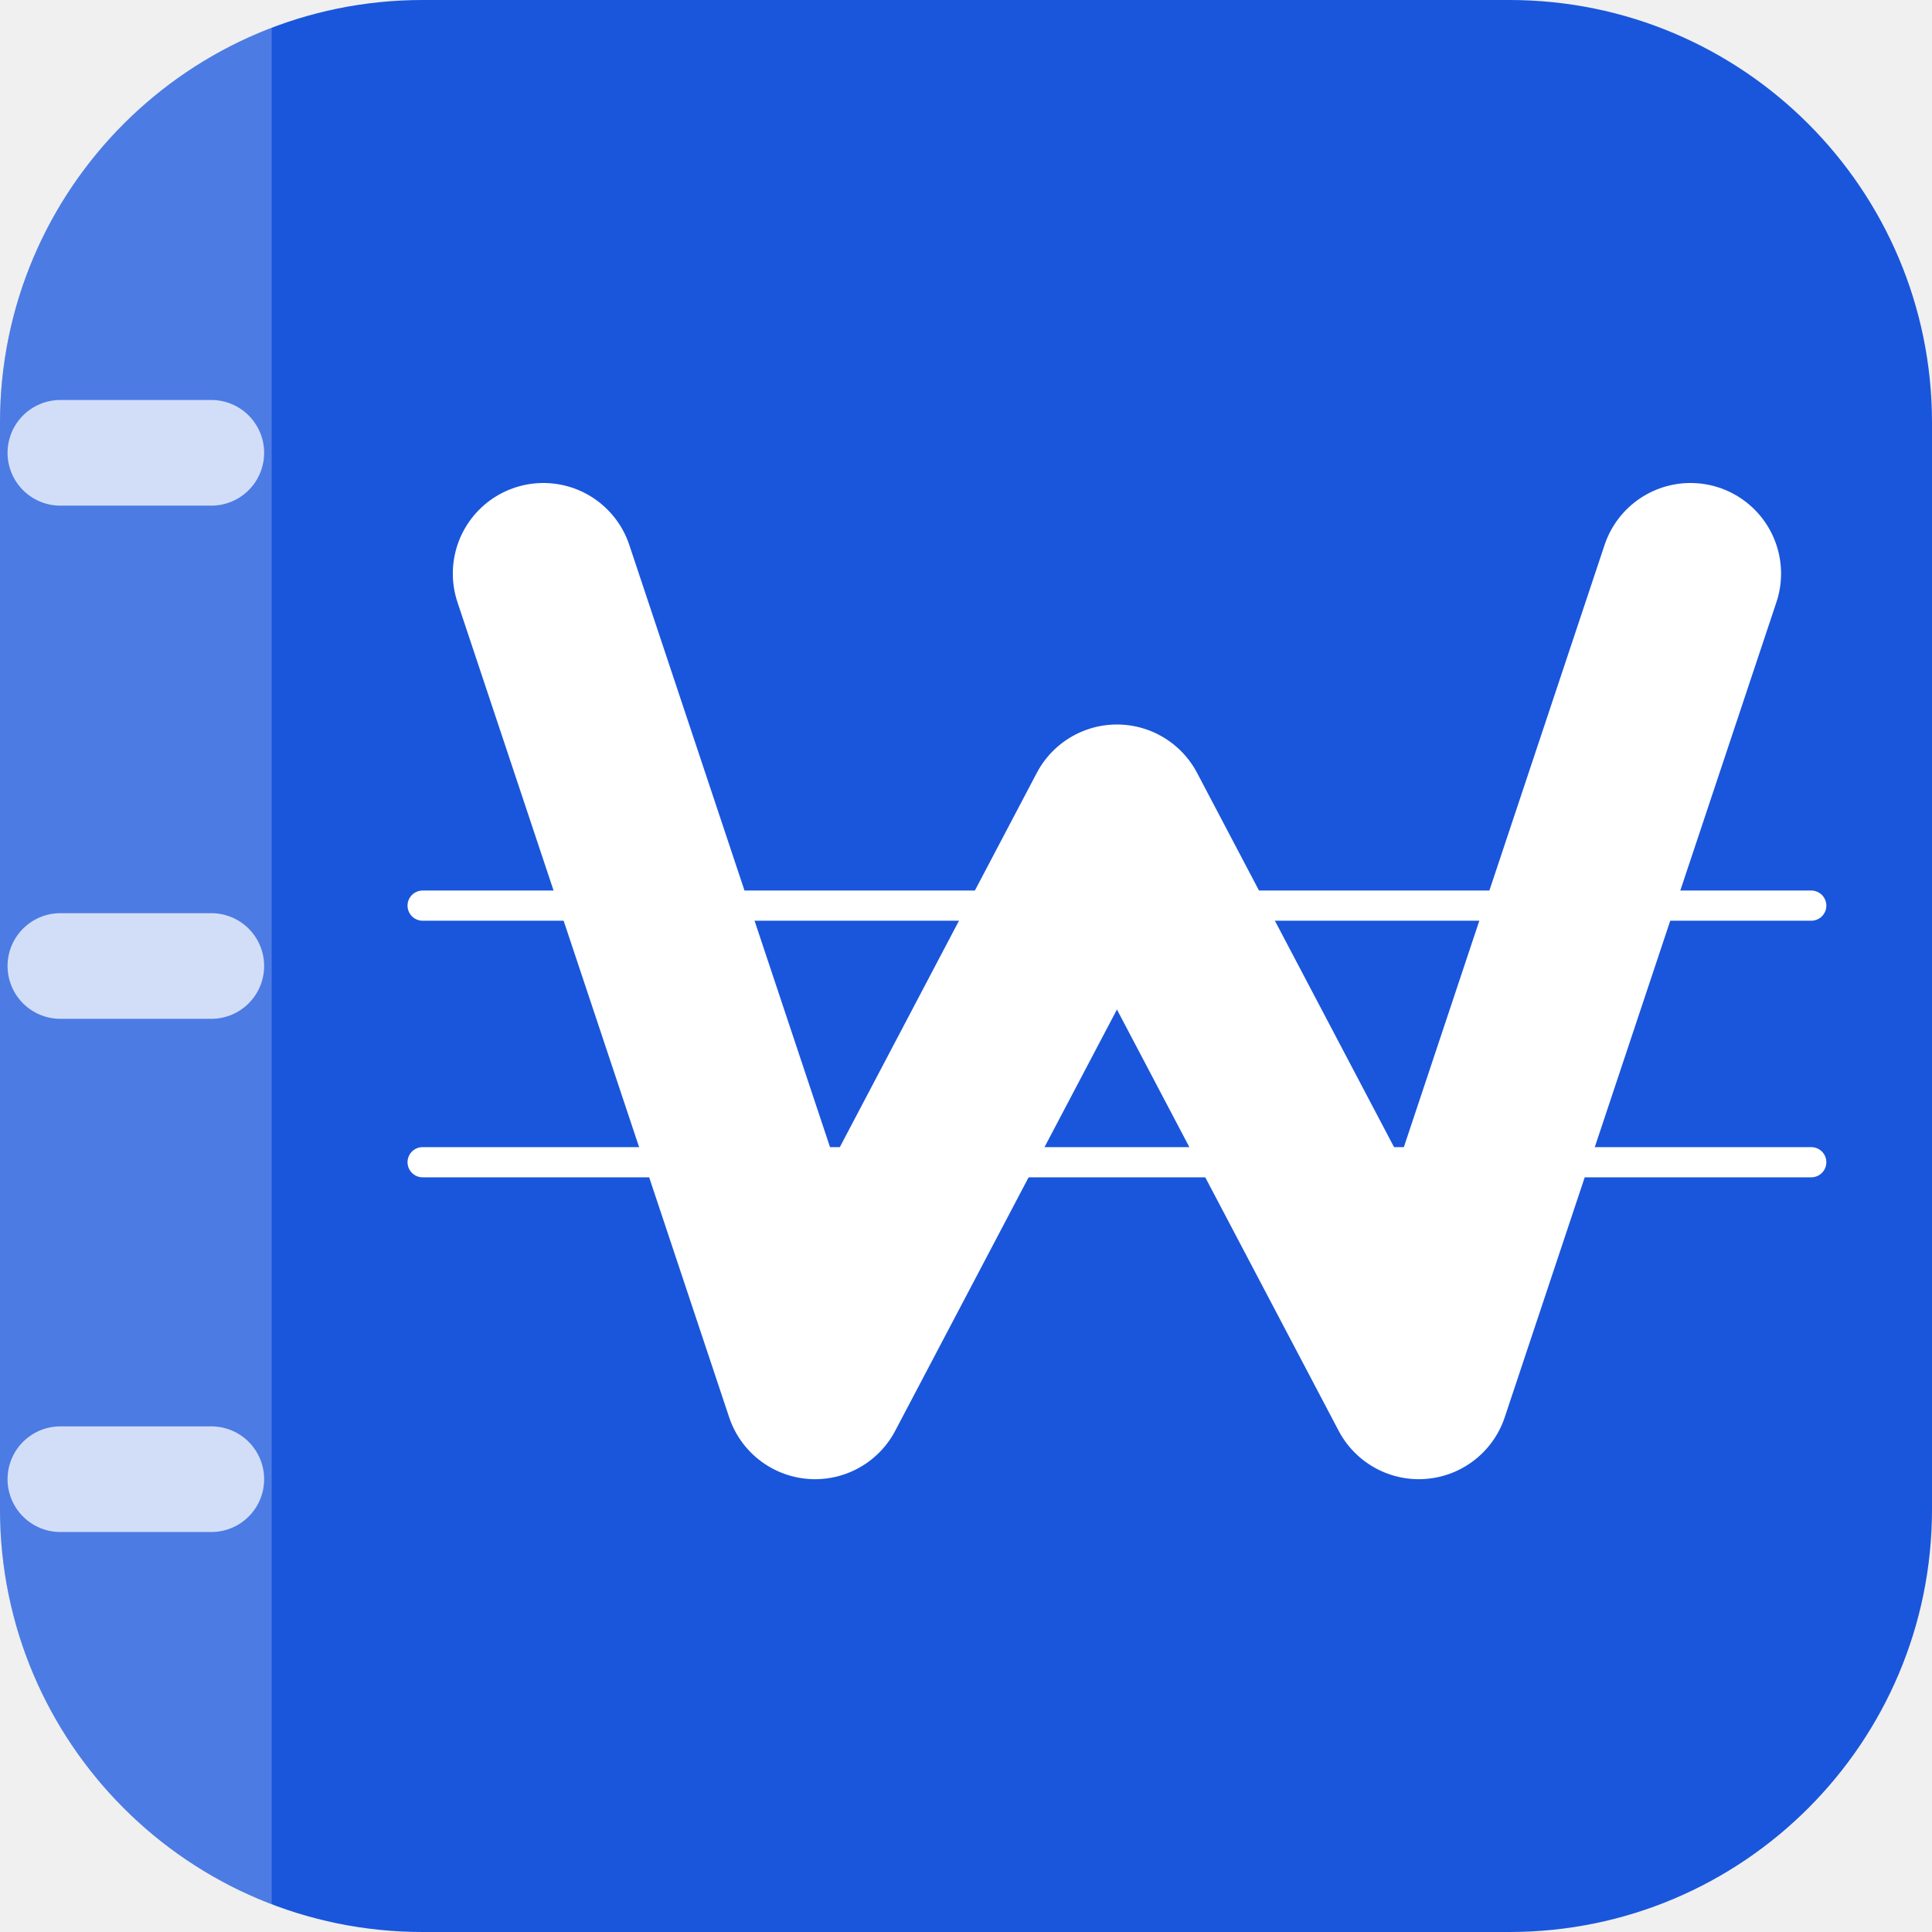
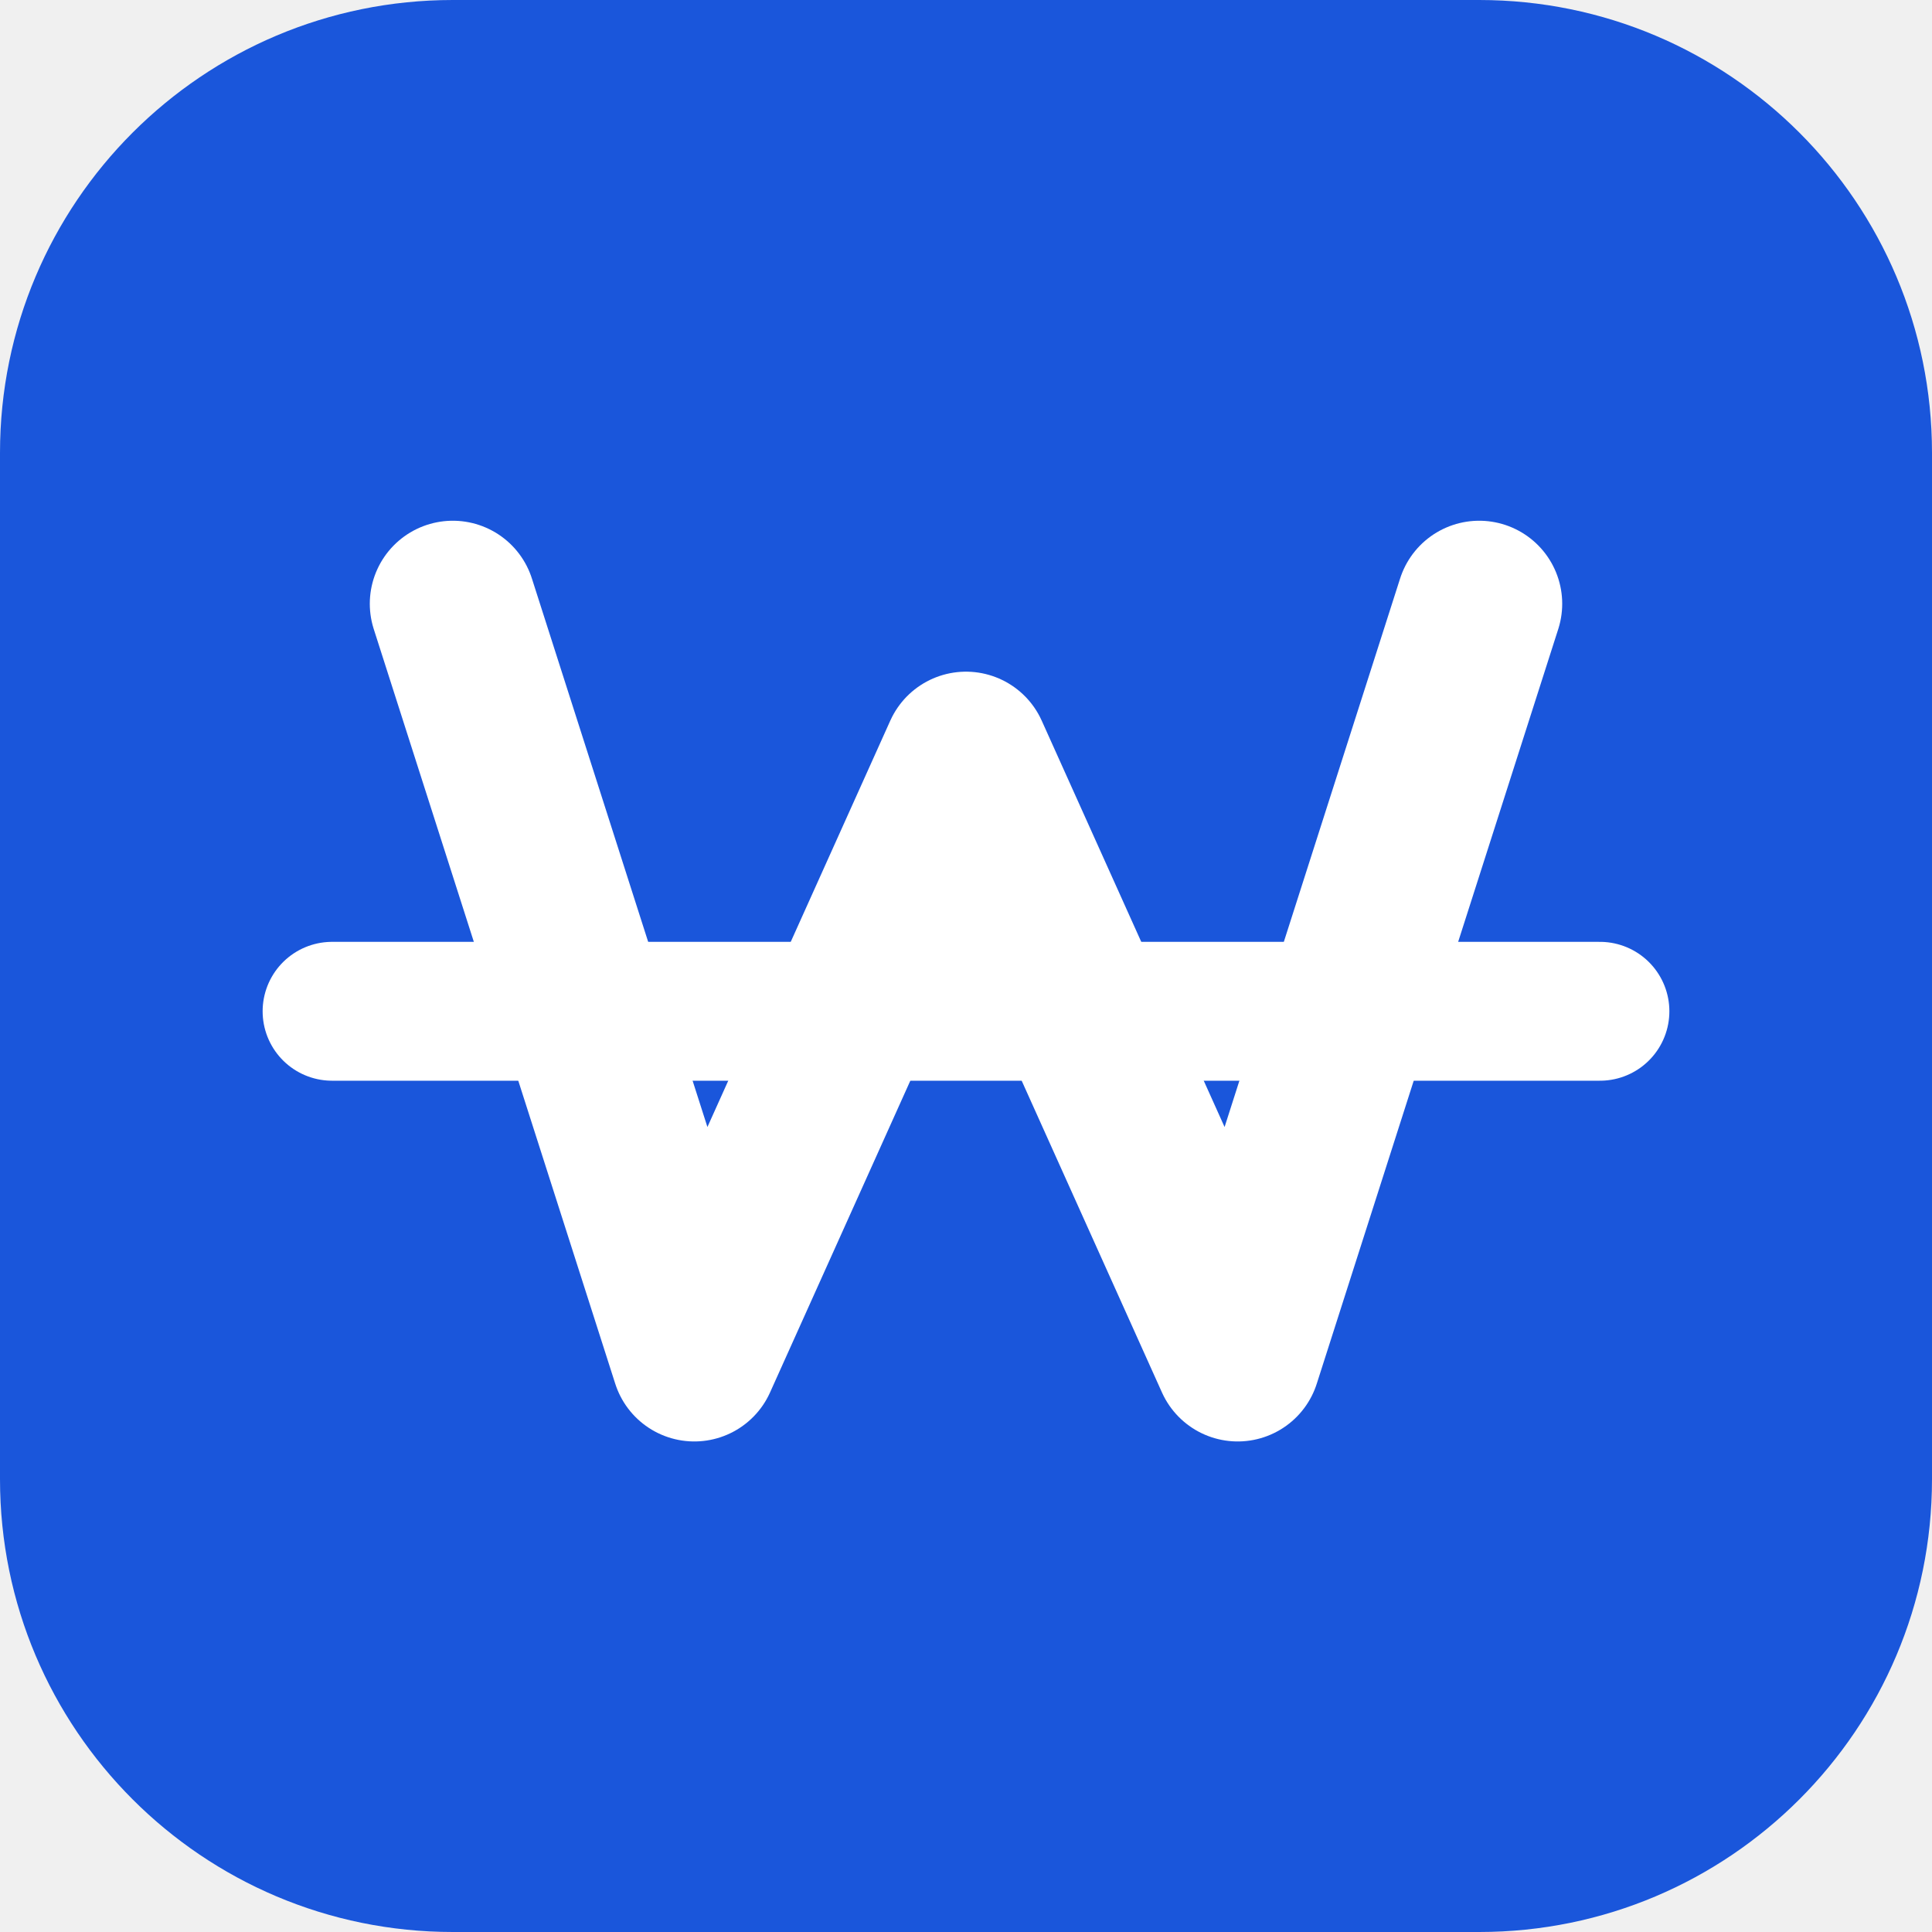
<svg xmlns="http://www.w3.org/2000/svg" viewBox="0 0 64 64" role="img" aria-label="샐러리노트">
-   <defs>
-     <clipPath id="r">
-       <rect width="64" height="64" rx="14" />
-     </clipPath>
-   </defs>
-   <g clip-path="url(#r)">
-     <rect width="64" height="64" fill="#1a56db" />
-     <rect width="9" height="64" fill="#fff" opacity="0.220" />
-     <line x1="2.0" y1="15.0" x2="7.0" y2="15.0" stroke="#fff" stroke-width="3.5" stroke-linecap="round" opacity="0.75" />
-     <line x1="2.0" y1="32.0" x2="7.0" y2="32.0" stroke="#fff" stroke-width="3.5" stroke-linecap="round" opacity="0.75" />
-     <line x1="2.0" y1="49.0" x2="7.0" y2="49.0" stroke="#fff" stroke-width="3.5" stroke-linecap="round" opacity="0.75" />
-   </g>
+   <rect width="64" height="64" rx="15" fill="#1a56db" />
  <g fill="none" stroke="#fff" stroke-linecap="round" stroke-linejoin="round">
-     <polyline points="18,19 27,46 37,27 47,46 56,19" stroke-width="6" />
-     <line x1="14" y1="30.0" x2="60" y2="30.0" />
-     <line x1="14" y1="38.5" x2="60" y2="38.5" />
+     <polyline points="15,20 23,45 32,25 41,45 49,20" stroke-width="5.5" />
+     <line x1="11" y1="33.5" x2="53" y2="33.5" stroke-width="4.6" />
  </g>
</svg>
